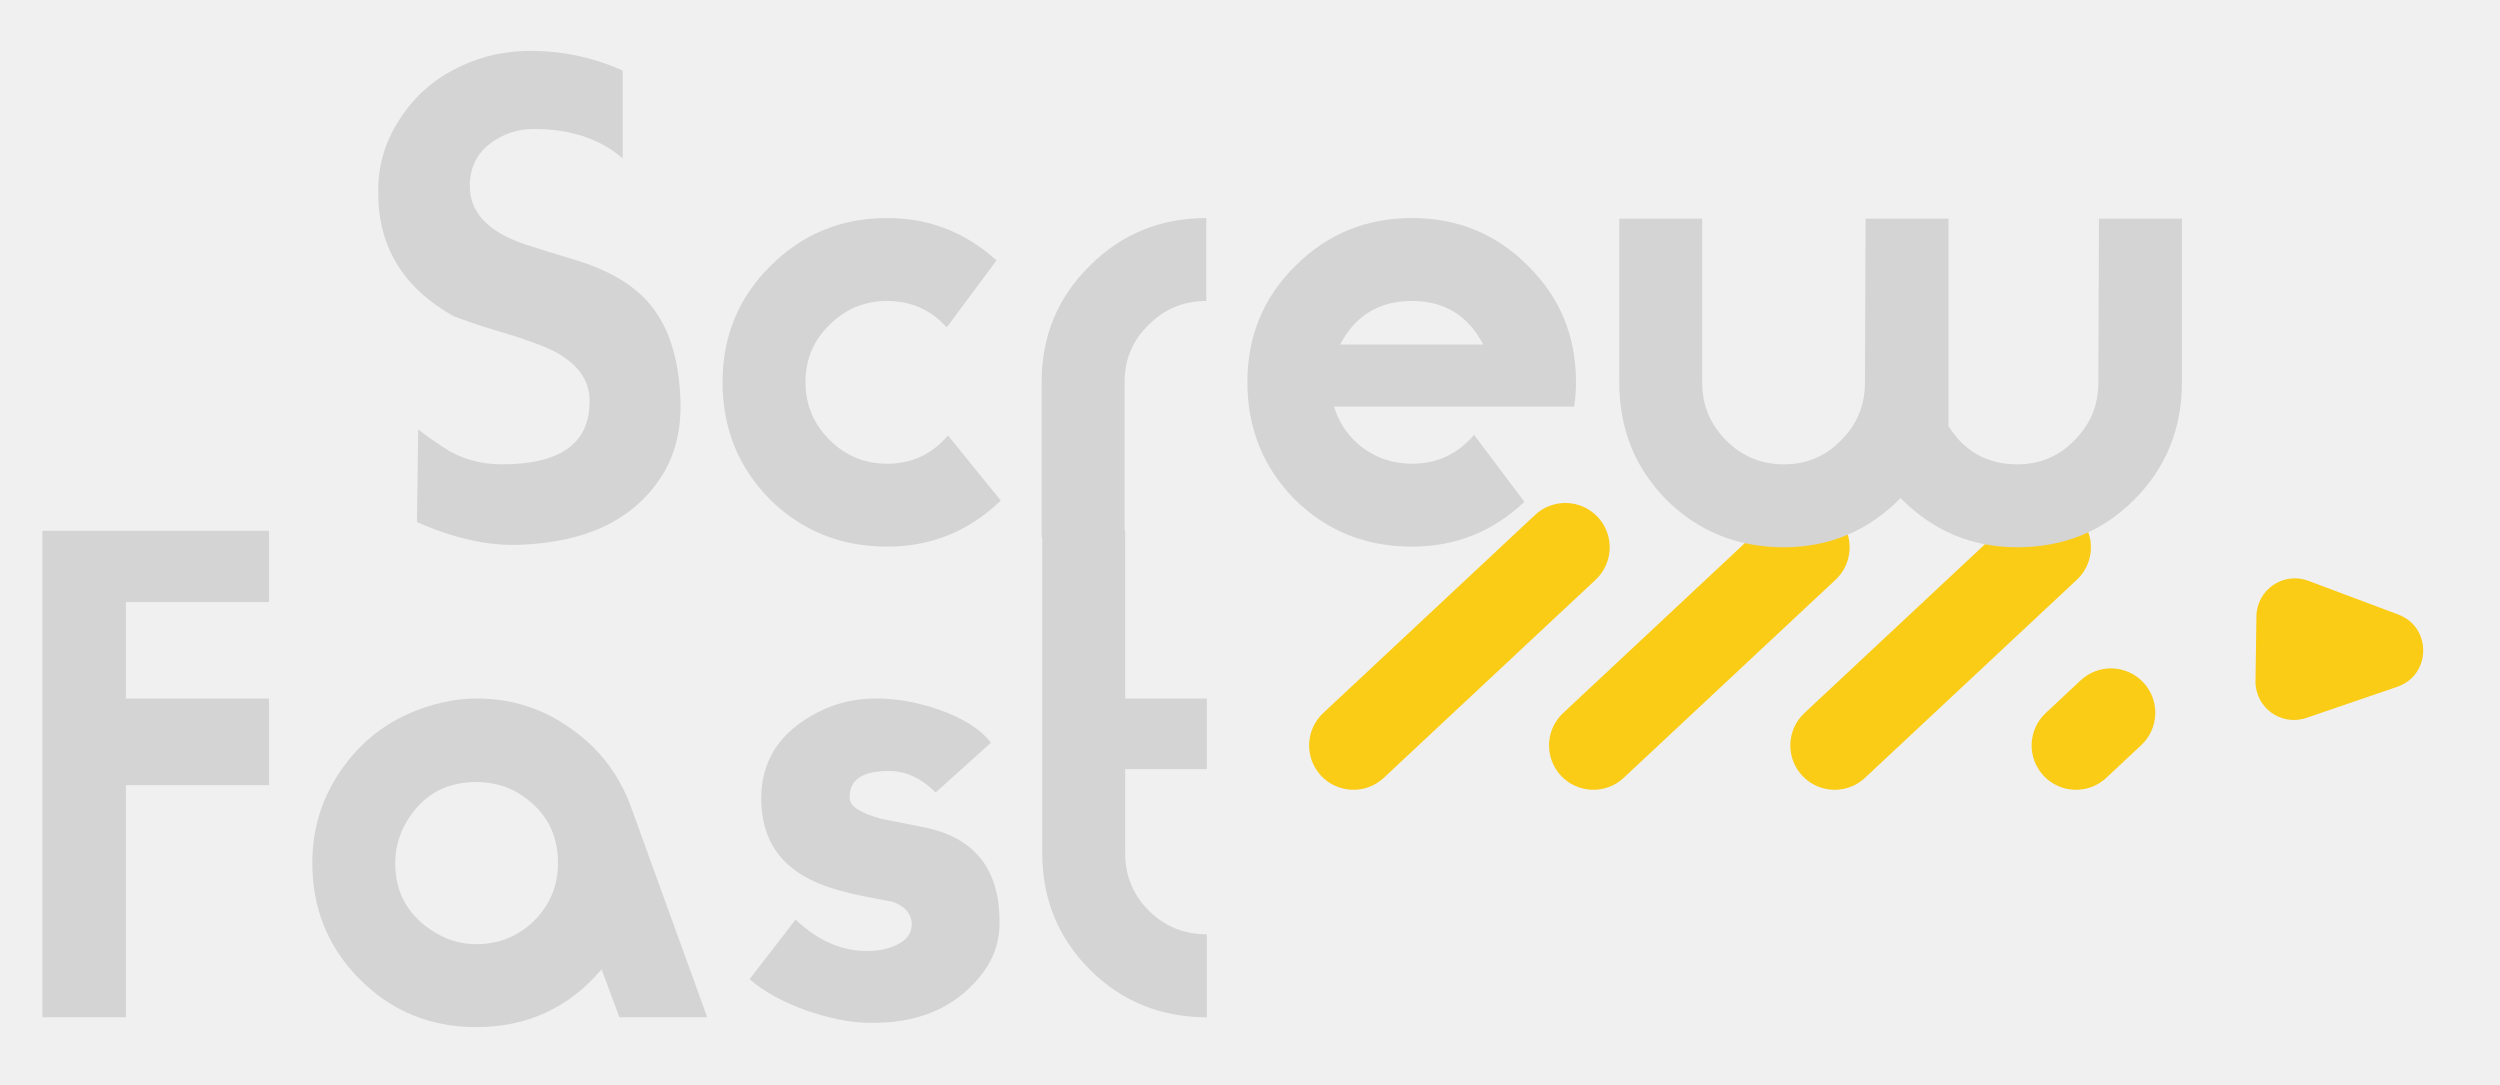
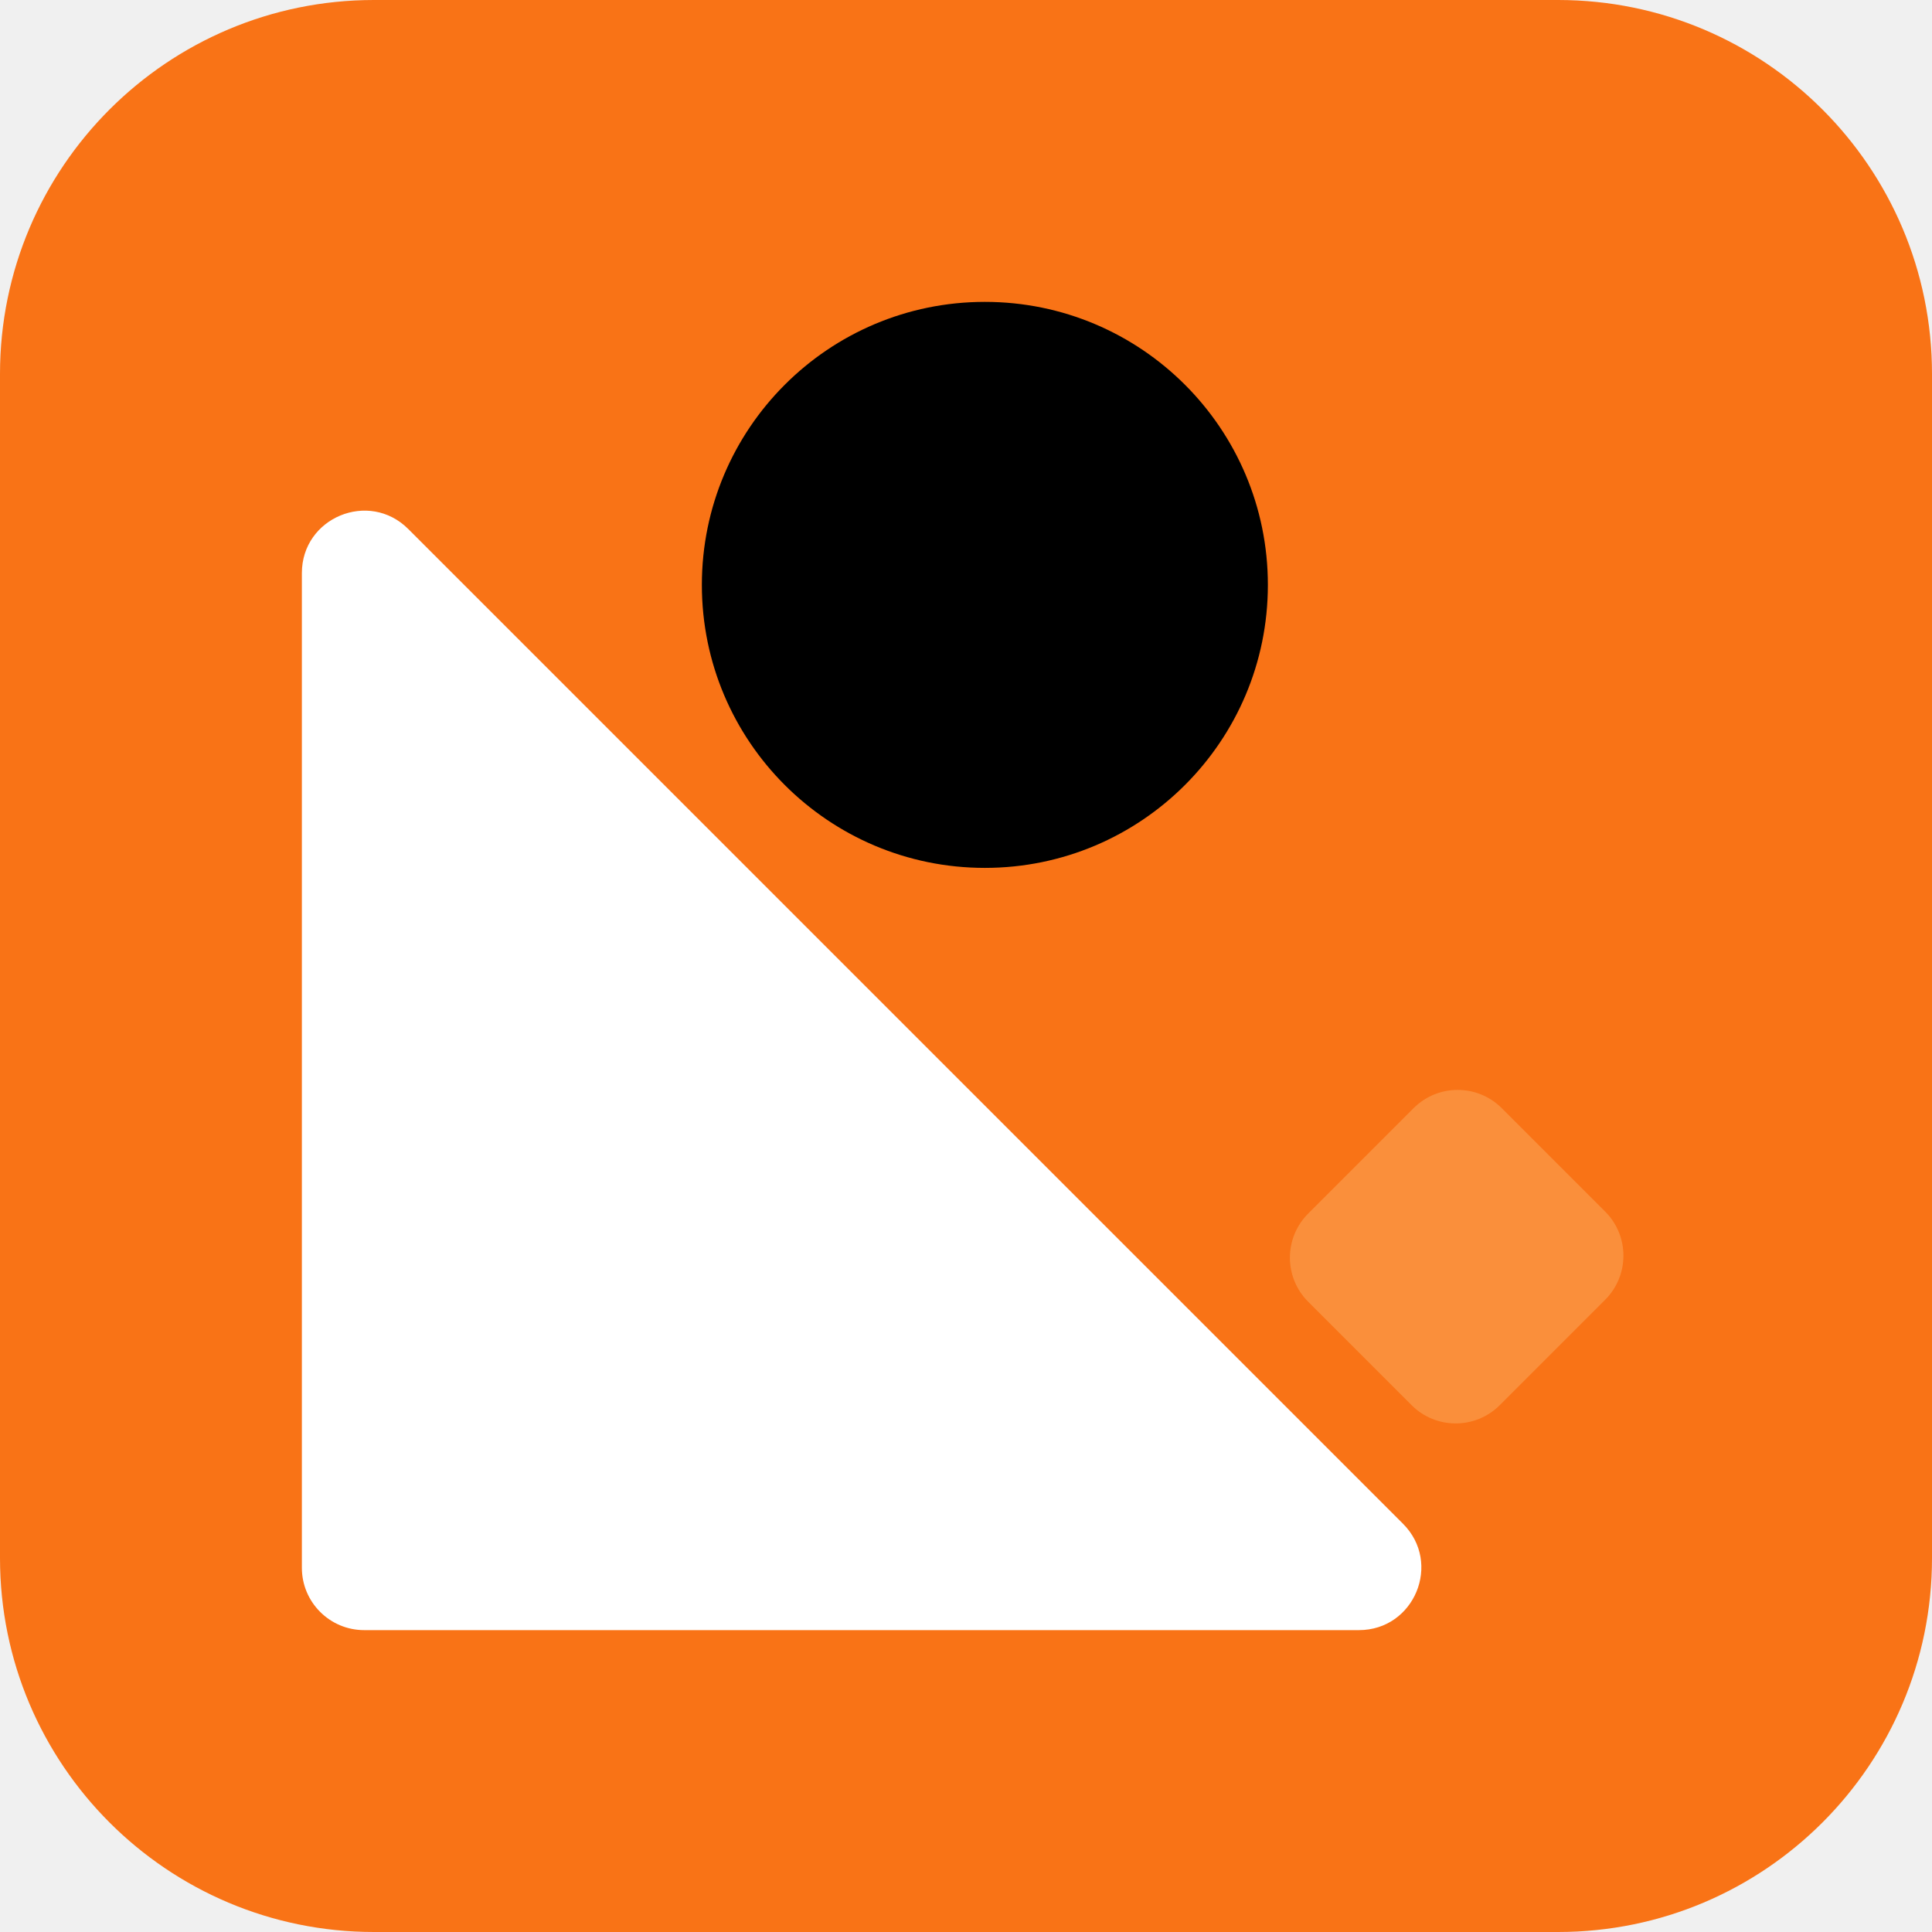
- <svg xmlns="http://www.w3.org/2000/svg" width="521" height="226" fill="none">
-   <rect width="78.937" height="18.485" x="269" y="154.911" fill="#facc15" rx="9.242" transform="rotate(-43.075 269 154.911)" />
-   <rect width="78.937" height="18.485" x="319" y="154.911" fill="#facc15" rx="9.242" transform="rotate(-43.075 319 154.911)" />
-   <rect width="78.937" height="18.485" x="369.285" y="154.911" fill="#facc15" rx="9.242" transform="rotate(-43.075 369.285 154.911)" />
-   <rect width="28.464" height="18.485" x="419.57" y="154.911" fill="#facc15" rx="9.242" transform="rotate(-43.075 419.57 154.911)" />
-   <path fill="#facc15" d="M499.804 128.068c7.03 2.636 6.885 12.63-.219 15.061l-18.951 6.483c-5.238 1.792-10.669-2.15-10.589-7.686l.196-13.514c.081-5.535 5.624-9.318 10.808-7.374l18.755 7.03Z" />
-   <path fill="#d4d4d4" d="M141.808 83.584c.171 5.803-1.024 10.837-3.584 15.104-5.717 9.387-15.701 14.336-29.952 14.848-6.485.256-13.61-1.323-21.376-4.736l.256-19.328c1.28 1.024 2.944 2.219 4.992 3.584 3.67 2.475 7.808 3.712 12.416 3.712 12.203 0 18.304-4.352 18.304-13.056v-.256c0-4.01-2.219-7.296-6.656-9.856-2.389-1.365-6.827-2.987-13.312-4.864a137.675 137.675 0 0 1-8.32-2.816c-10.496-5.888-15.744-14.421-15.744-25.6v-.768c0-5.12 1.408-9.899 4.224-14.336 2.816-4.523 6.528-8.021 11.136-10.496 4.693-2.56 9.728-3.925 15.104-4.096 7.253-.17 14.08 1.195 20.48 4.096v18.304c-4.693-4.096-10.88-6.144-18.56-6.144-2.816 0-5.419.725-7.808 2.176-3.67 2.219-5.504 5.461-5.504 9.728 0 5.803 4.267 9.984 12.8 12.544 1.536.512 4.565 1.45 9.088 2.816 7.68 2.304 13.184 5.76 16.512 10.368 3.413 4.608 5.248 10.965 5.504 19.072Zm66.758 20.736c-6.656 6.4-14.549 9.6-23.68 9.6-9.643 0-17.792-3.285-24.448-9.856-6.571-6.656-9.856-14.805-9.856-24.448 0-9.557 3.328-17.621 9.984-24.192 6.656-6.656 14.763-9.984 24.32-9.984 8.704 0 16.299 2.944 22.784 8.832l-10.368 13.952c-3.328-3.67-7.467-5.504-12.416-5.504-4.693 0-8.704 1.664-12.032 4.992-3.328 3.243-4.992 7.21-4.992 11.904 0 4.693 1.664 8.704 4.992 12.032 3.328 3.328 7.339 4.992 12.032 4.992 5.12 0 9.344-1.963 12.672-5.888l11.008 13.568Zm42.82-41.6c-4.693 0-8.704 1.664-12.032 4.992-3.328 3.243-4.992 7.21-4.992 11.904V112h-17.28V79.616c0-9.557 3.328-17.621 9.984-24.192 6.656-6.656 14.763-9.984 24.32-9.984v17.28Zm77.051 16.896a34.47 34.47 0 0 1-.384 5.12h-50.048c1.109 3.584 3.157 6.485 6.144 8.704 2.987 2.133 6.357 3.2 10.112 3.2 5.205 0 9.515-2.005 12.928-6.016l10.496 13.952c-6.571 6.229-14.379 9.344-23.424 9.344-9.643 0-17.792-3.285-24.448-9.856-6.571-6.656-9.856-14.805-9.856-24.448 0-9.557 3.328-17.621 9.984-24.192 6.656-6.656 14.763-9.984 24.32-9.984s17.621 3.328 24.192 9.984c6.656 6.57 9.984 14.635 9.984 24.192Zm-19.328-7.808c-3.157-6.059-8.107-9.088-14.848-9.088-6.827 0-11.819 3.03-14.976 9.088h29.824Zm145.596 7.936c0 9.643-3.328 17.792-9.984 24.448-6.571 6.571-14.677 9.856-24.32 9.856-9.472 0-17.579-3.413-24.32-10.24-6.741 6.827-14.848 10.24-24.32 10.24-9.643 0-17.792-3.285-24.448-9.856-6.571-6.656-9.856-14.805-9.856-24.448V45.568h17.28v34.176c0 4.693 1.664 8.704 4.992 12.032 3.328 3.328 7.339 4.992 12.032 4.992s8.661-1.664 11.904-4.992c3.328-3.328 4.992-7.339 4.992-12.032l.128-34.176h17.28v43.008h-.128c3.328 5.461 8.149 8.192 14.464 8.192 4.693 0 8.661-1.664 11.904-4.992 3.328-3.328 4.992-7.339 4.992-12.032l.128-34.176h17.28v34.176Z" />
-   <path fill="#d4d4d4" d="M56.064 163.616H26.24V212H8.832V110.624h47.232v14.848H26.24v20.096h29.824v18.048ZM147.389 212h-18.304l-3.712-9.984c-6.827 8.021-15.531 12.032-26.112 12.032-9.557 0-17.664-3.328-24.32-9.984-6.57-6.656-9.856-14.72-9.856-24.192 0-7.253 2.048-13.781 6.144-19.584 4.096-5.888 9.557-10.069 16.384-12.544 4.01-1.451 7.936-2.176 11.776-2.176 7.253 0 13.781 2.091 19.584 6.272 5.888 4.096 10.069 9.557 12.544 16.384L147.389 212Zm-31.104-32.128c0-5.973-2.432-10.624-7.296-13.952-2.816-1.963-6.059-2.944-9.728-2.944-5.973 0-10.581 2.389-13.824 7.168-2.048 2.987-3.072 6.229-3.072 9.728 0 5.888 2.432 10.496 7.296 13.824 2.987 2.048 6.187 3.072 9.6 3.072 4.693 0 8.704-1.621 12.032-4.864 3.328-3.328 4.992-7.339 4.992-12.032Zm92.015 12.544c0 4.096-1.365 7.808-4.096 11.136-5.461 6.656-13.227 9.856-23.296 9.6-4.011-.085-8.405-.981-13.184-2.688-4.693-1.707-8.533-3.84-11.52-6.4l9.6-12.416c4.608 4.352 9.515 6.528 14.72 6.528h.384c2.133 0 4.053-.384 5.76-1.152 2.219-1.024 3.328-2.475 3.328-4.352v-.512c-.256-1.963-1.579-3.371-3.968-4.224-.939-.171-2.944-.555-6.016-1.152-3.84-.768-7.083-1.707-9.728-2.816-7.765-3.328-11.648-9.173-11.648-17.536 0-8.021 3.968-14.037 11.904-18.048 3.499-1.792 7.296-2.731 11.392-2.816 4.267-.085 8.704.64 13.312 2.176 5.291 1.792 9.045 4.139 11.264 7.04l-11.52 10.368c-2.987-2.987-6.229-4.48-9.728-4.48-5.461 0-8.192 1.792-8.192 5.376v.256c0 1.707 2.219 3.157 6.656 4.352.341.085 3.157.64 8.448 1.664 10.752 2.048 16.128 8.619 16.128 19.712v.384ZM251.511 212c-9.557 0-17.664-3.285-24.32-9.856-6.656-6.656-9.984-14.763-9.984-24.32v-67.2h17.28v34.944h17.024v14.72h-17.024v17.536c0 4.693 1.664 8.704 4.992 12.032 3.328 3.243 7.339 4.864 12.032 4.864V212Z" />
+ <svg xmlns="http://www.w3.org/2000/svg" width="400" height="400" viewBox="0 0 124 124" fill="none">
+   <rect width="124" height="124" rx="24" fill="#F97316" />
+   <path d="M19.375 36.782V100.625C19.375 102.834 21.166 104.625 23.375 104.625H87.218C90.782 104.625 92.566 100.316 90.047 97.797L26.203 33.953C23.684 31.434 19.375 33.218 19.375 36.782Z" fill="white" />
+   <circle cx="63.211" cy="37.539" r="18.164" fill="black" />
+   <rect opacity="0.4" x="81.133" y="80.72" width="17.569" height="17.388" rx="4" transform="rotate(-45 81.1328 80.7198)" fill="#FDBA74" />
</svg>
